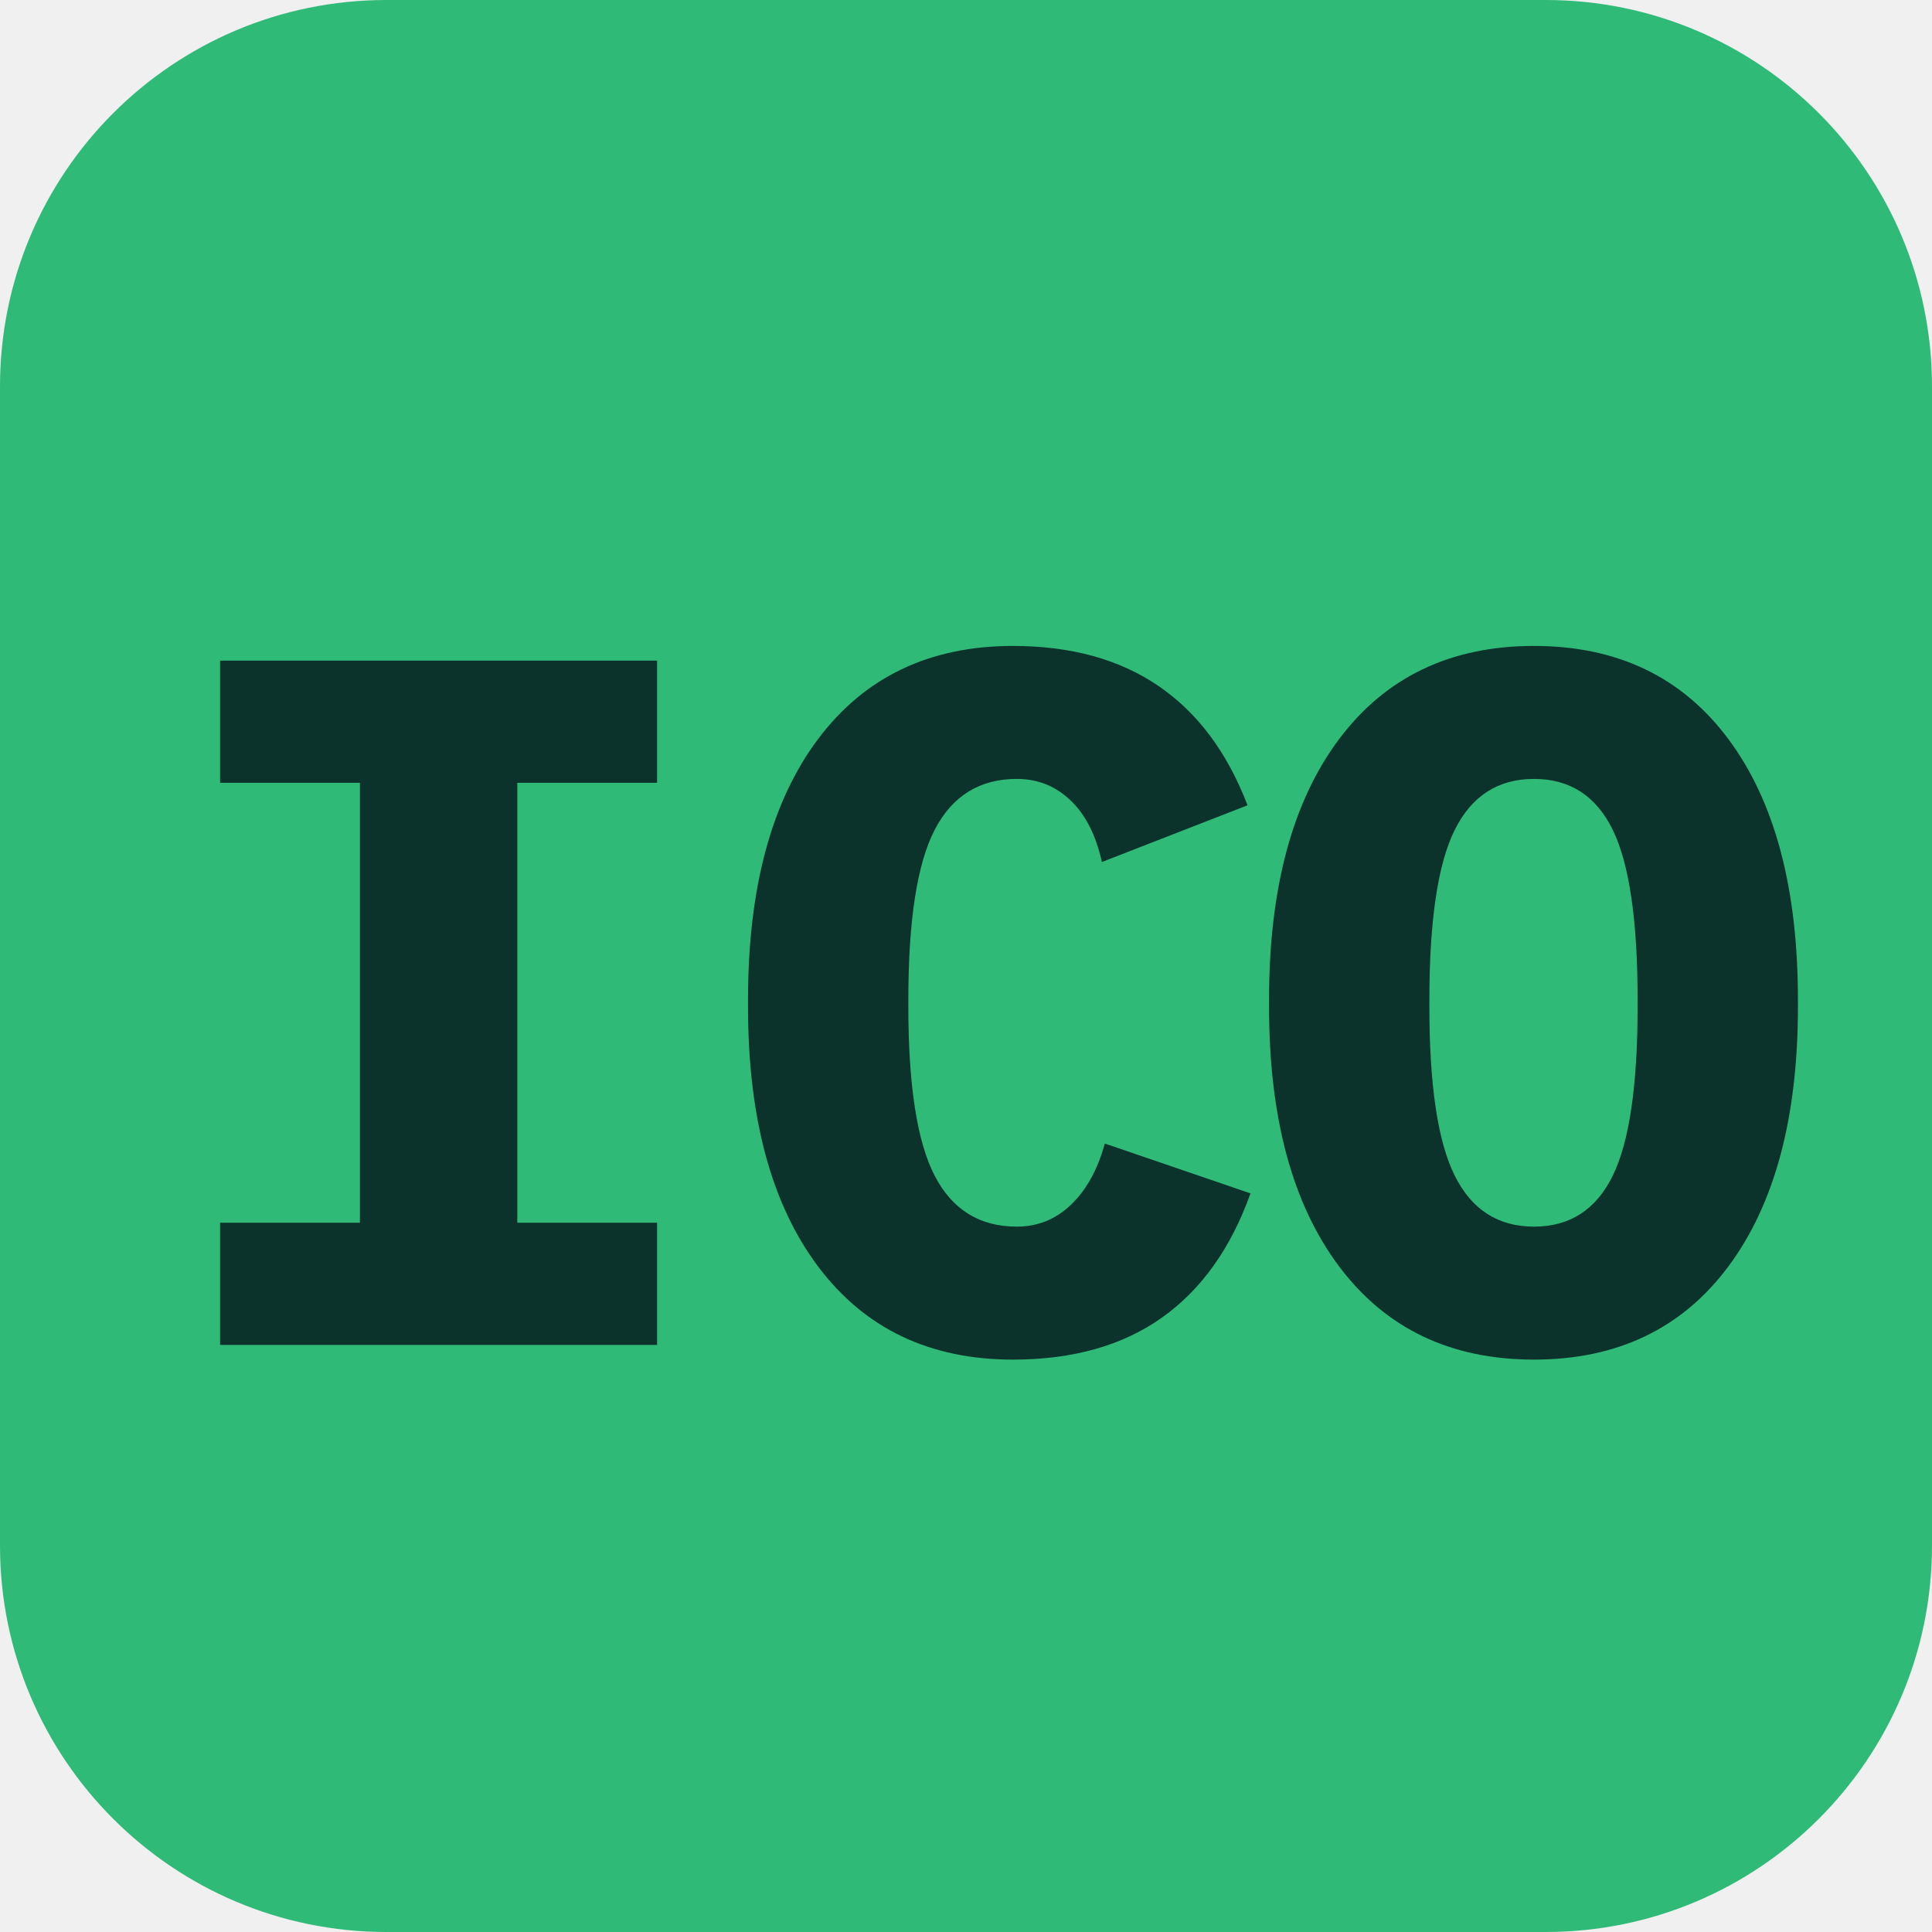
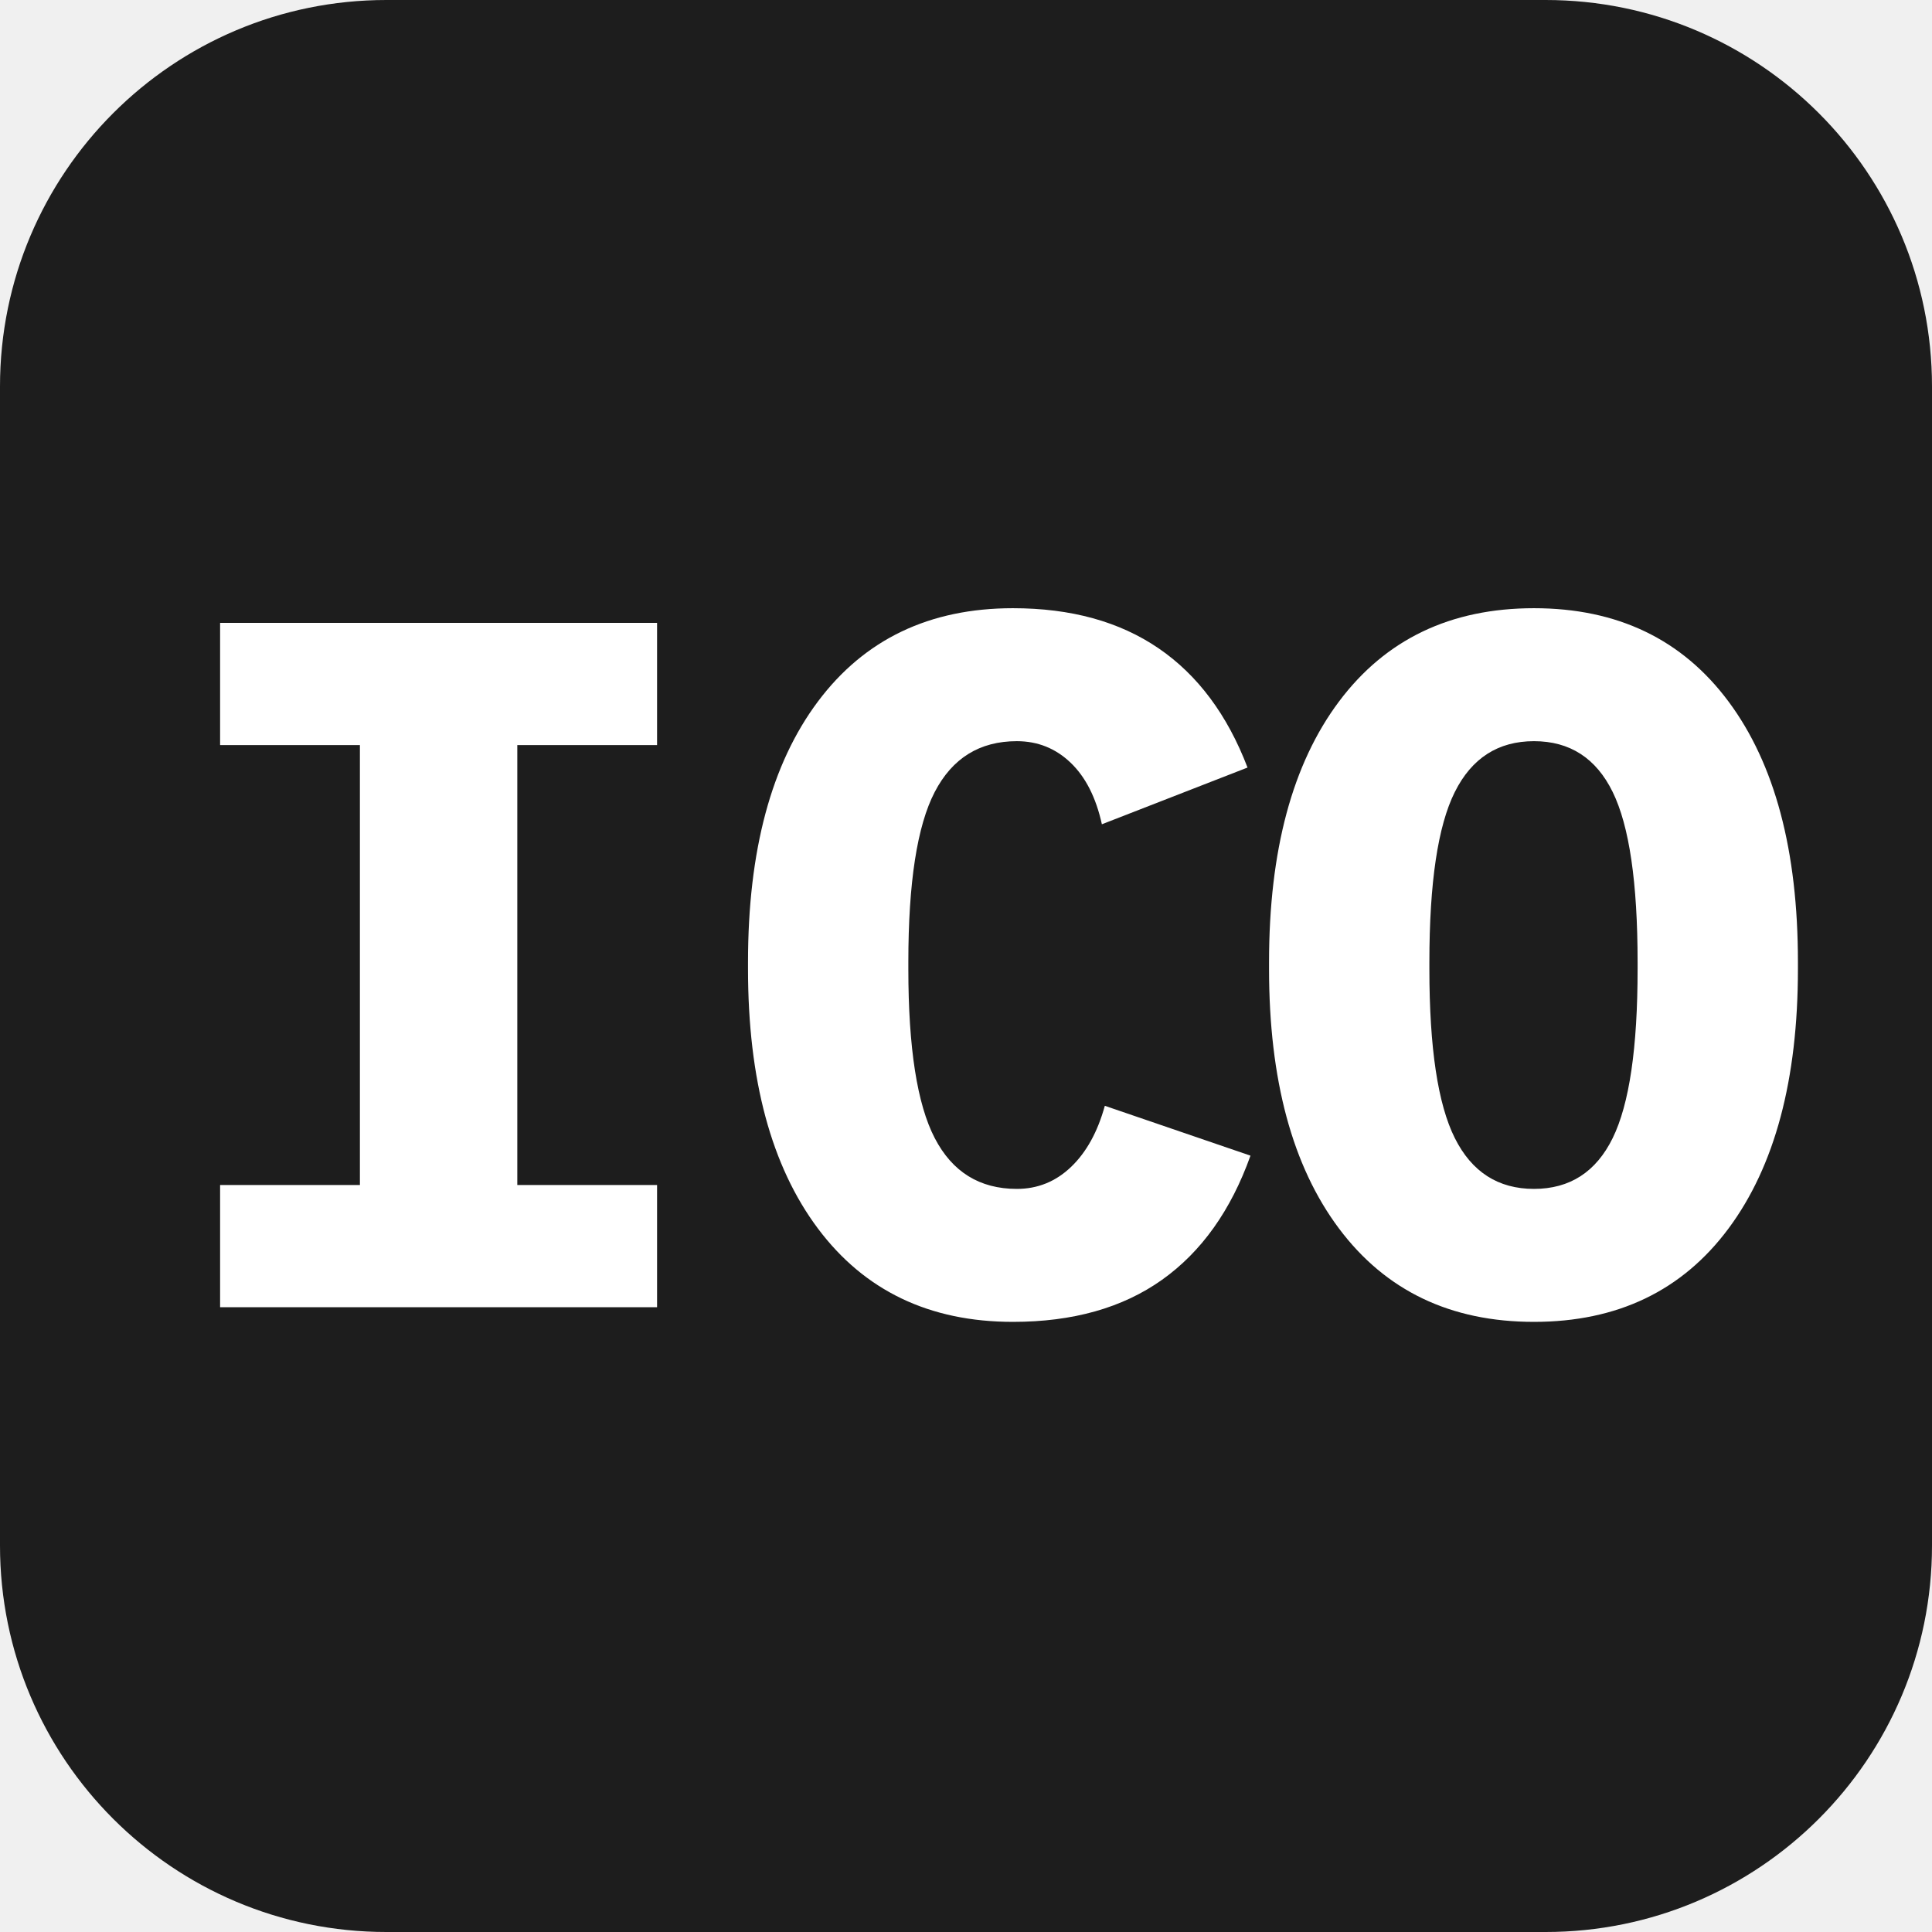
<svg xmlns="http://www.w3.org/2000/svg" width="512" height="512" viewBox="0 0 512 512">
  <defs>
    <clipPath id="fcovclip-1" clipPathUnits="userSpaceOnUse">
      <rect width="512" height="512" fill="#fff" rx="102.4" ry="102.4" />
    </clipPath>
  </defs>
-   <rect width="512" height="512" fill="#30ba78" rx="102.4" ry="102.4" />
+   <rect width="512" height="512" fill="#1d1d1d" rx="102.4" ry="102.4" />
  <g clip-path="url(#fcovclip-1)">
-     <path fill="#0c322c" d="M95.38 343.47V188.02h41.71v155.45zM58.33 207.45v-32.38h115.8v32.38zm0 148.97v-32.38h115.8v32.38zm210.11 3.89q-33.17 0-51.69-24.75-18.52-24.74-18.52-68.78v-1.81q0-44.3 18.52-69.05 18.52-24.74 51.69-24.74 23.05 0 38.6 10.63 15.54 10.62 23.57 31.6l-38.6 15.03q-2.33-10.62-8.29-16.32t-14.25-5.7q-14.76 0-21.76 13.47-6.99 13.47-6.99 45.08v1.81q0 31.35 6.99 44.82t21.76 13.47q8.29 0 14.38-5.83t8.94-16.19l38.6 13.21q-7.77 21.77-23.45 32.91t-39.5 11.14m138.08 0q-33.16 0-51.68-24.75-18.53-24.74-18.53-68.78v-1.81q0-44.3 18.53-69.05 18.52-24.74 51.68-24.74t51.56 24.74 18.39 69.05v1.81q0 44.04-18.39 68.78t-51.56 24.75m0-35.24q14.25 0 20.86-13.47t6.6-44.82v-1.81q0-31.61-6.6-45.08-6.61-13.47-20.86-13.47t-20.98 13.47-6.74 45.08v1.81q0 31.35 6.74 44.82t20.98 13.47" />
+     <path fill="#fff" d="M95.38 333.47V178.02h41.71v155.45zM58.33 197.45v-32.38h115.8v32.38zm0 148.97v-32.38h115.8v32.38zm210.11 3.89q-33.17 0-51.69-24.75-18.52-24.74-18.52-68.78v-1.81q0-44.3 18.52-69.05 18.52-24.74 51.69-24.74 23.05 0 38.6 10.63 15.54 10.62 23.57 31.6l-38.6 15.03q-2.33-10.62-8.29-16.32t-14.25-5.7q-14.76 0-21.76 13.47-6.99 13.47-6.99 45.08v1.81q0 31.35 6.99 44.82t21.76 13.47q8.29 0 14.38-5.83t8.94-16.19l38.6 13.21q-7.77 21.77-23.45 32.91t-39.5 11.14m138.08 0q-33.16 0-51.68-24.75-18.53-24.74-18.53-68.78v-1.81q0-44.3 18.53-69.05 18.52-24.74 51.68-24.74t51.56 24.74 18.39 69.05v1.81q0 44.04-18.39 68.78t-51.56 24.75m0-35.24q14.25 0 20.86-13.47t6.6-44.82v-1.81q0-31.61-6.6-45.08-6.61-13.47-20.86-13.47t-20.98 13.47-6.74 45.08v1.81q0 31.35 6.74 44.82t20.98 13.47" />
  </g>
</svg>
